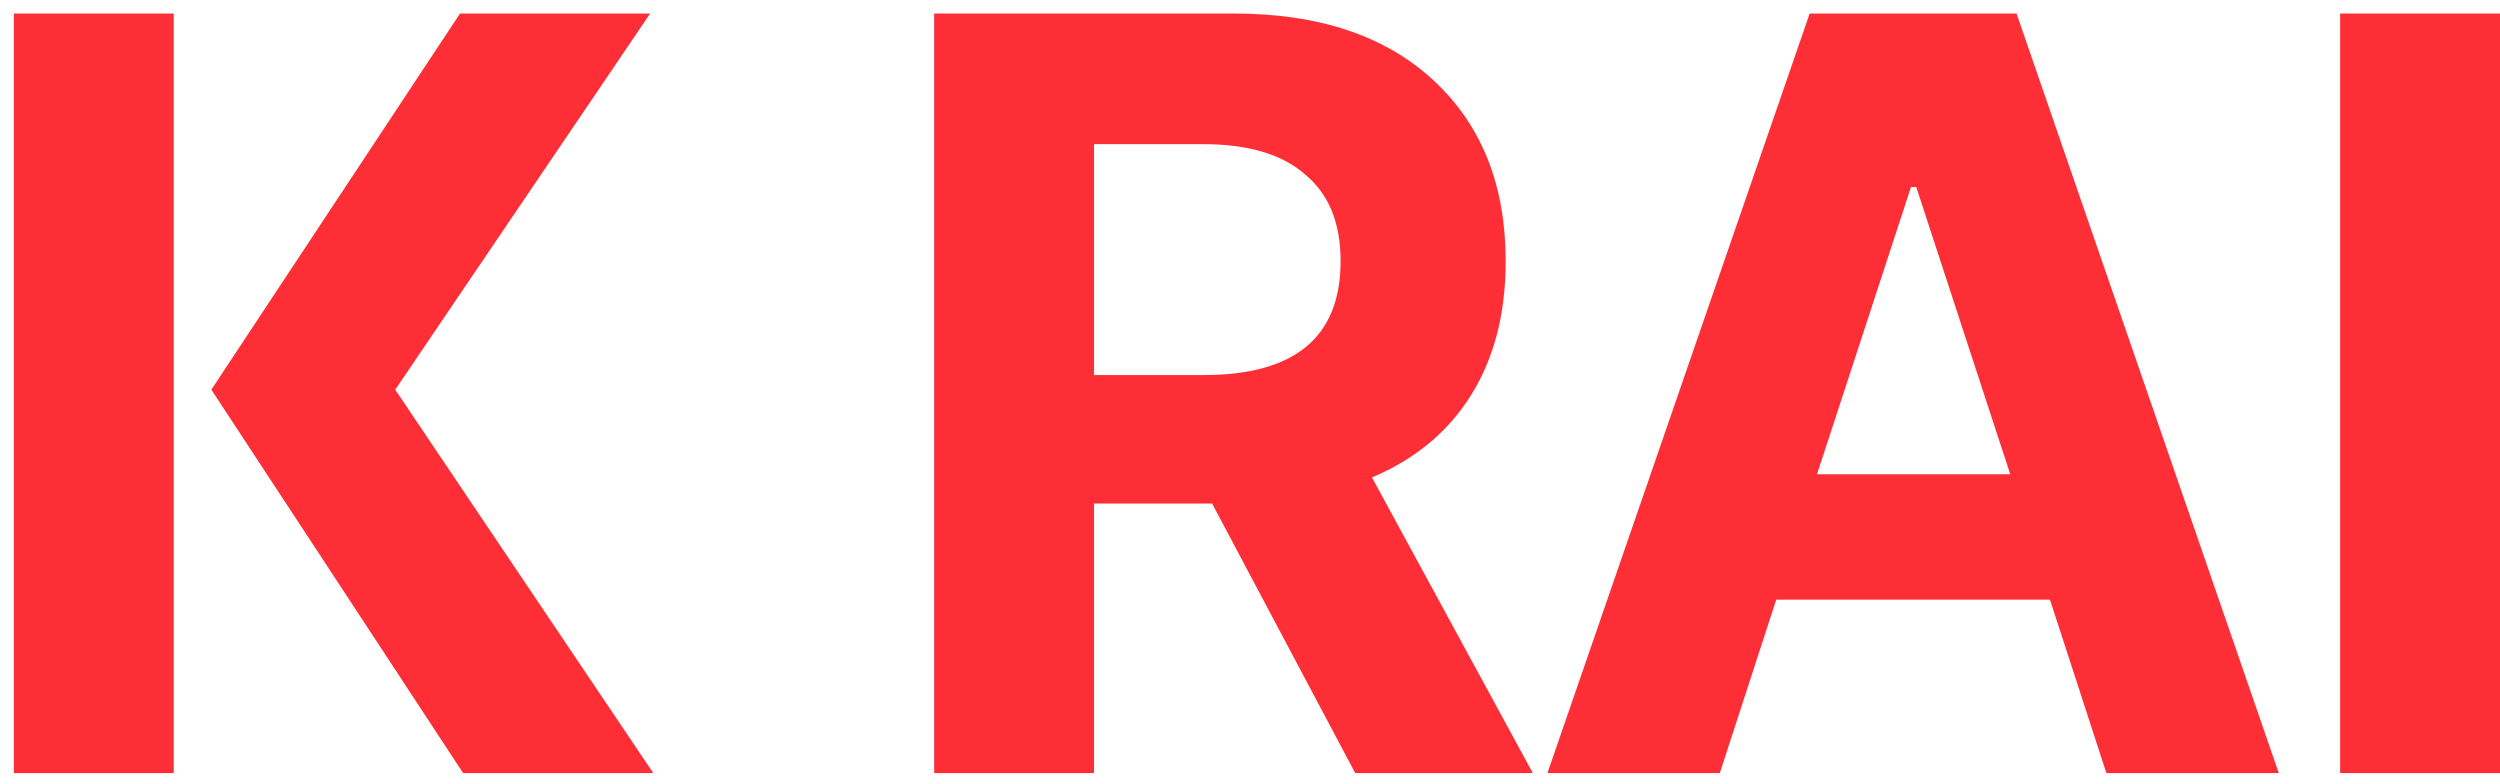
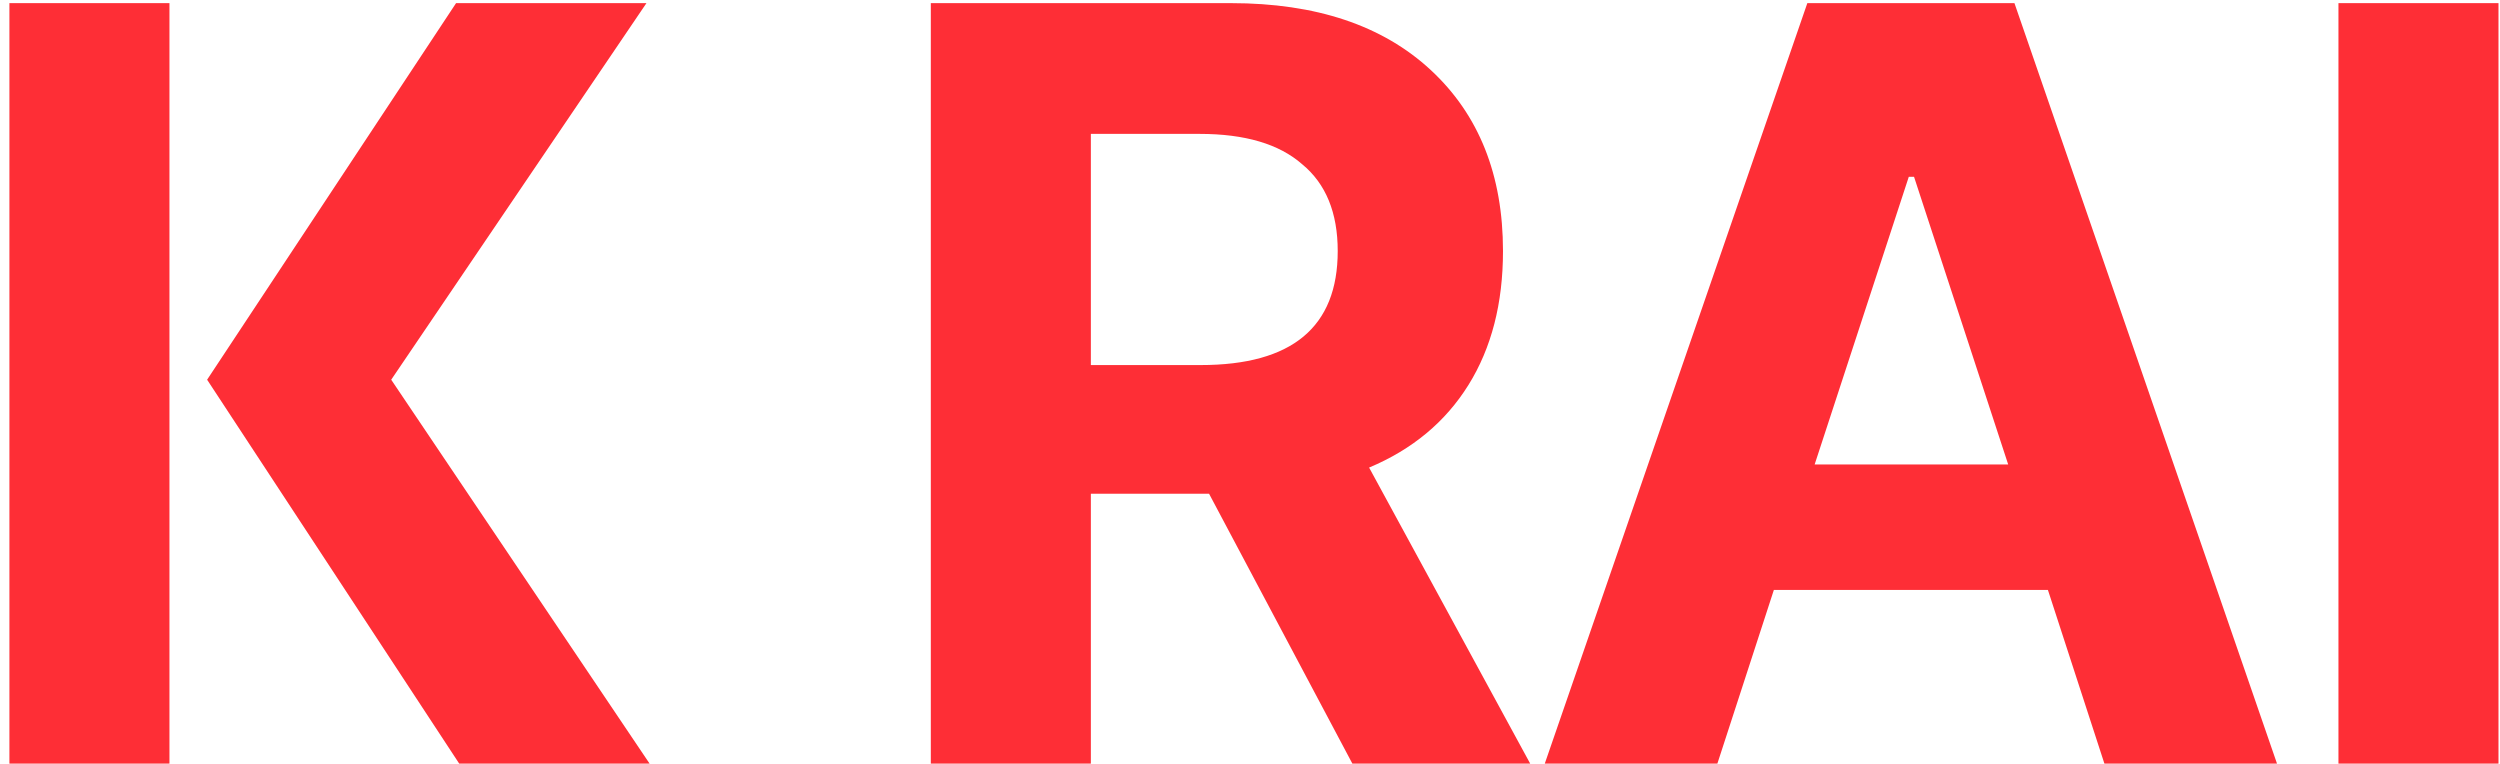
- <svg xmlns="http://www.w3.org/2000/svg" width="67" height="21" viewBox="0 0 67 21" fill="none">
-   <path d="M4.656 0.363V20.719H0.372V0.363H4.656ZM17.508 20.719H12.412L5.664 10.443L12.328 0.363H17.424L10.592 10.443L17.508 20.719ZM33.072 0.363C35.349 0.363 37.132 0.96 38.42 2.155C39.708 3.349 40.352 4.964 40.352 6.999C40.352 8.399 40.044 9.593 39.428 10.583C38.812 11.572 37.925 12.309 36.768 12.795L41.08 20.719H36.32L32.484 13.495H29.32V20.719H25.036V0.363H33.072ZM32.26 10.051C34.705 10.051 35.928 9.033 35.928 6.999C35.928 5.972 35.611 5.197 34.976 4.675C34.36 4.133 33.445 3.863 32.232 3.863H29.32V10.051H32.26ZM61.071 20.719H56.451L54.939 16.071H47.603L46.091 20.719H41.471L48.499 0.363H54.043L61.071 20.719ZM48.695 12.711H53.875L51.355 5.011H51.215L48.695 12.711ZM67 0.363V20.719H62.716V0.363H67Z" fill="#FE2E36" />
+ <svg xmlns="http://www.w3.org/2000/svg" width="239" height="73" viewBox="0 0 239 73" fill="none">
+   <path d="M16.2 0.3V73H0.9V0.3H16.2ZM62.1 73H43.9L19.8 36.3L43.6 0.3H61.8L37.4 36.3L62.1 73ZM117.686 0.3C125.819 0.3 132.186 2.433 136.786 6.7C141.386 10.967 143.686 16.733 143.686 24C143.686 29 142.586 33.267 140.386 36.8C138.186 40.333 135.019 42.967 130.886 44.7L146.286 73H129.286L115.586 47.2H104.286V73H88.986V0.3H117.686ZM114.786 34.9C123.519 34.9 127.886 31.267 127.886 24C127.886 20.333 126.753 17.567 124.486 15.7C122.286 13.767 119.019 12.8 114.686 12.8H104.286V34.9H114.786ZM217.681 73H201.181L195.781 56.4H169.581L164.181 73H147.681L172.781 0.3H192.581L217.681 73ZM173.481 44.4H191.981L182.981 16.9H182.481L173.481 44.4ZM238.856 0.3V73H223.556V0.3H238.856Z" fill="#FE2E36" />
</svg>
